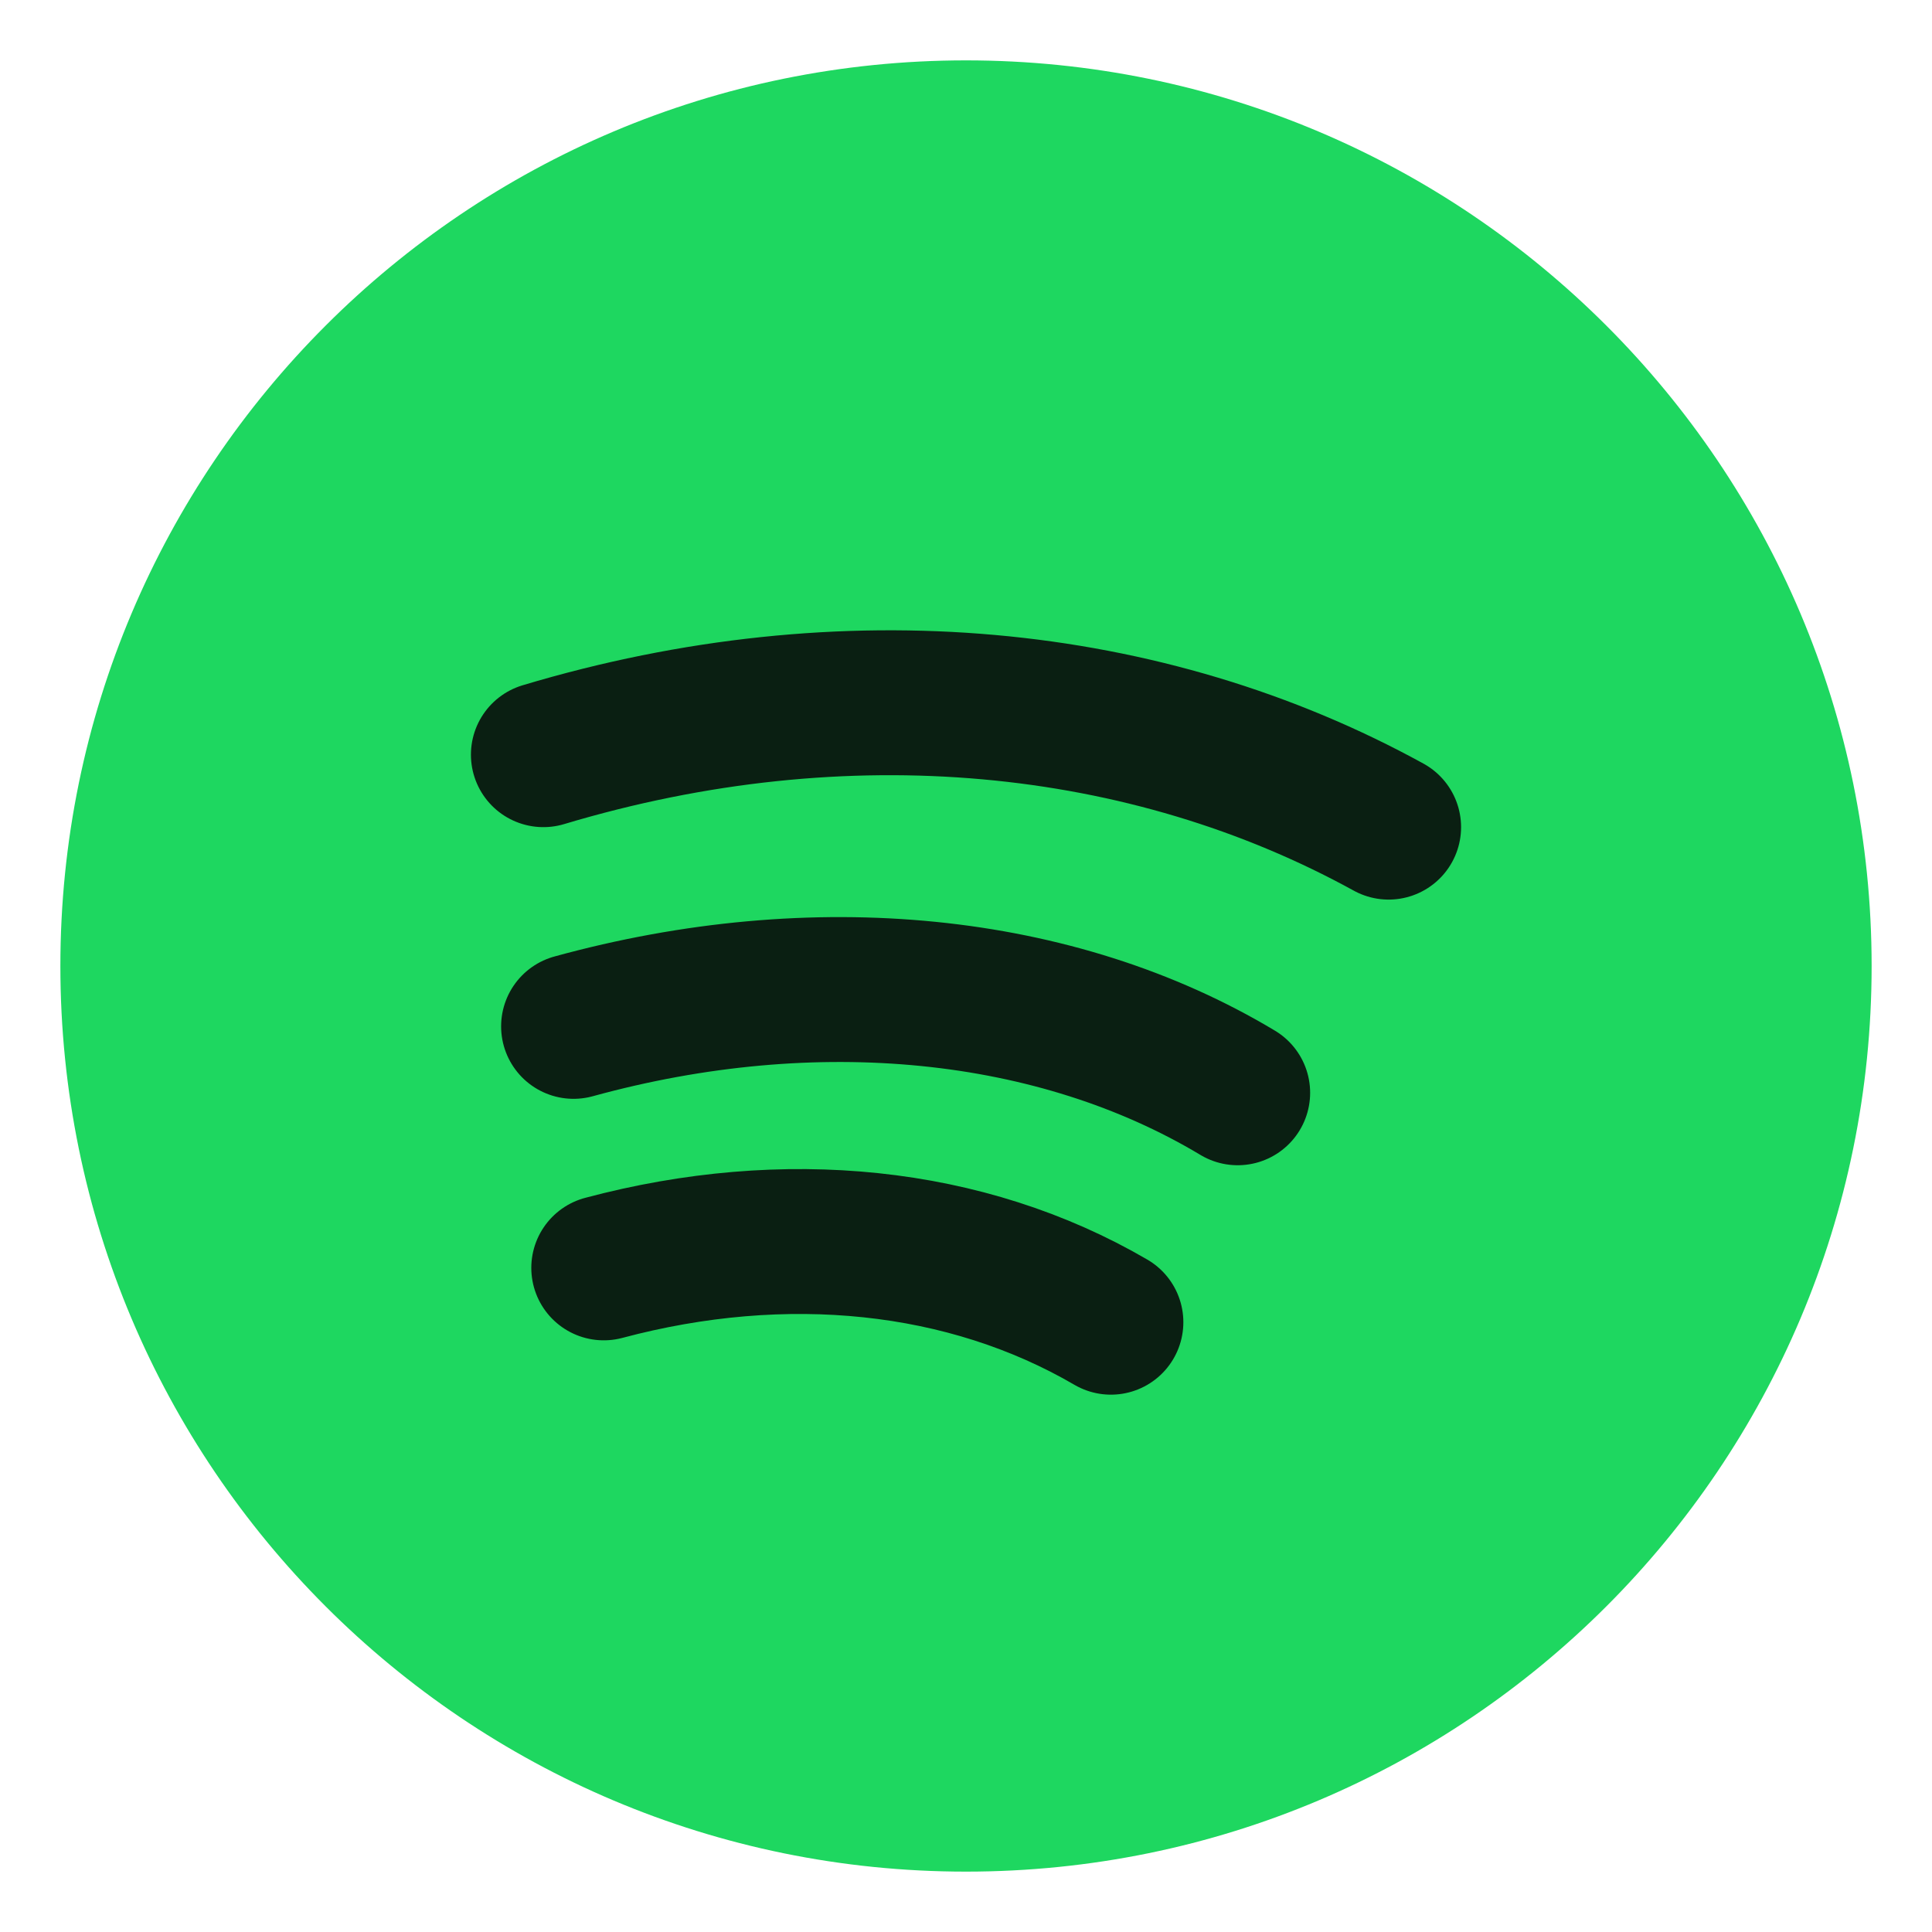
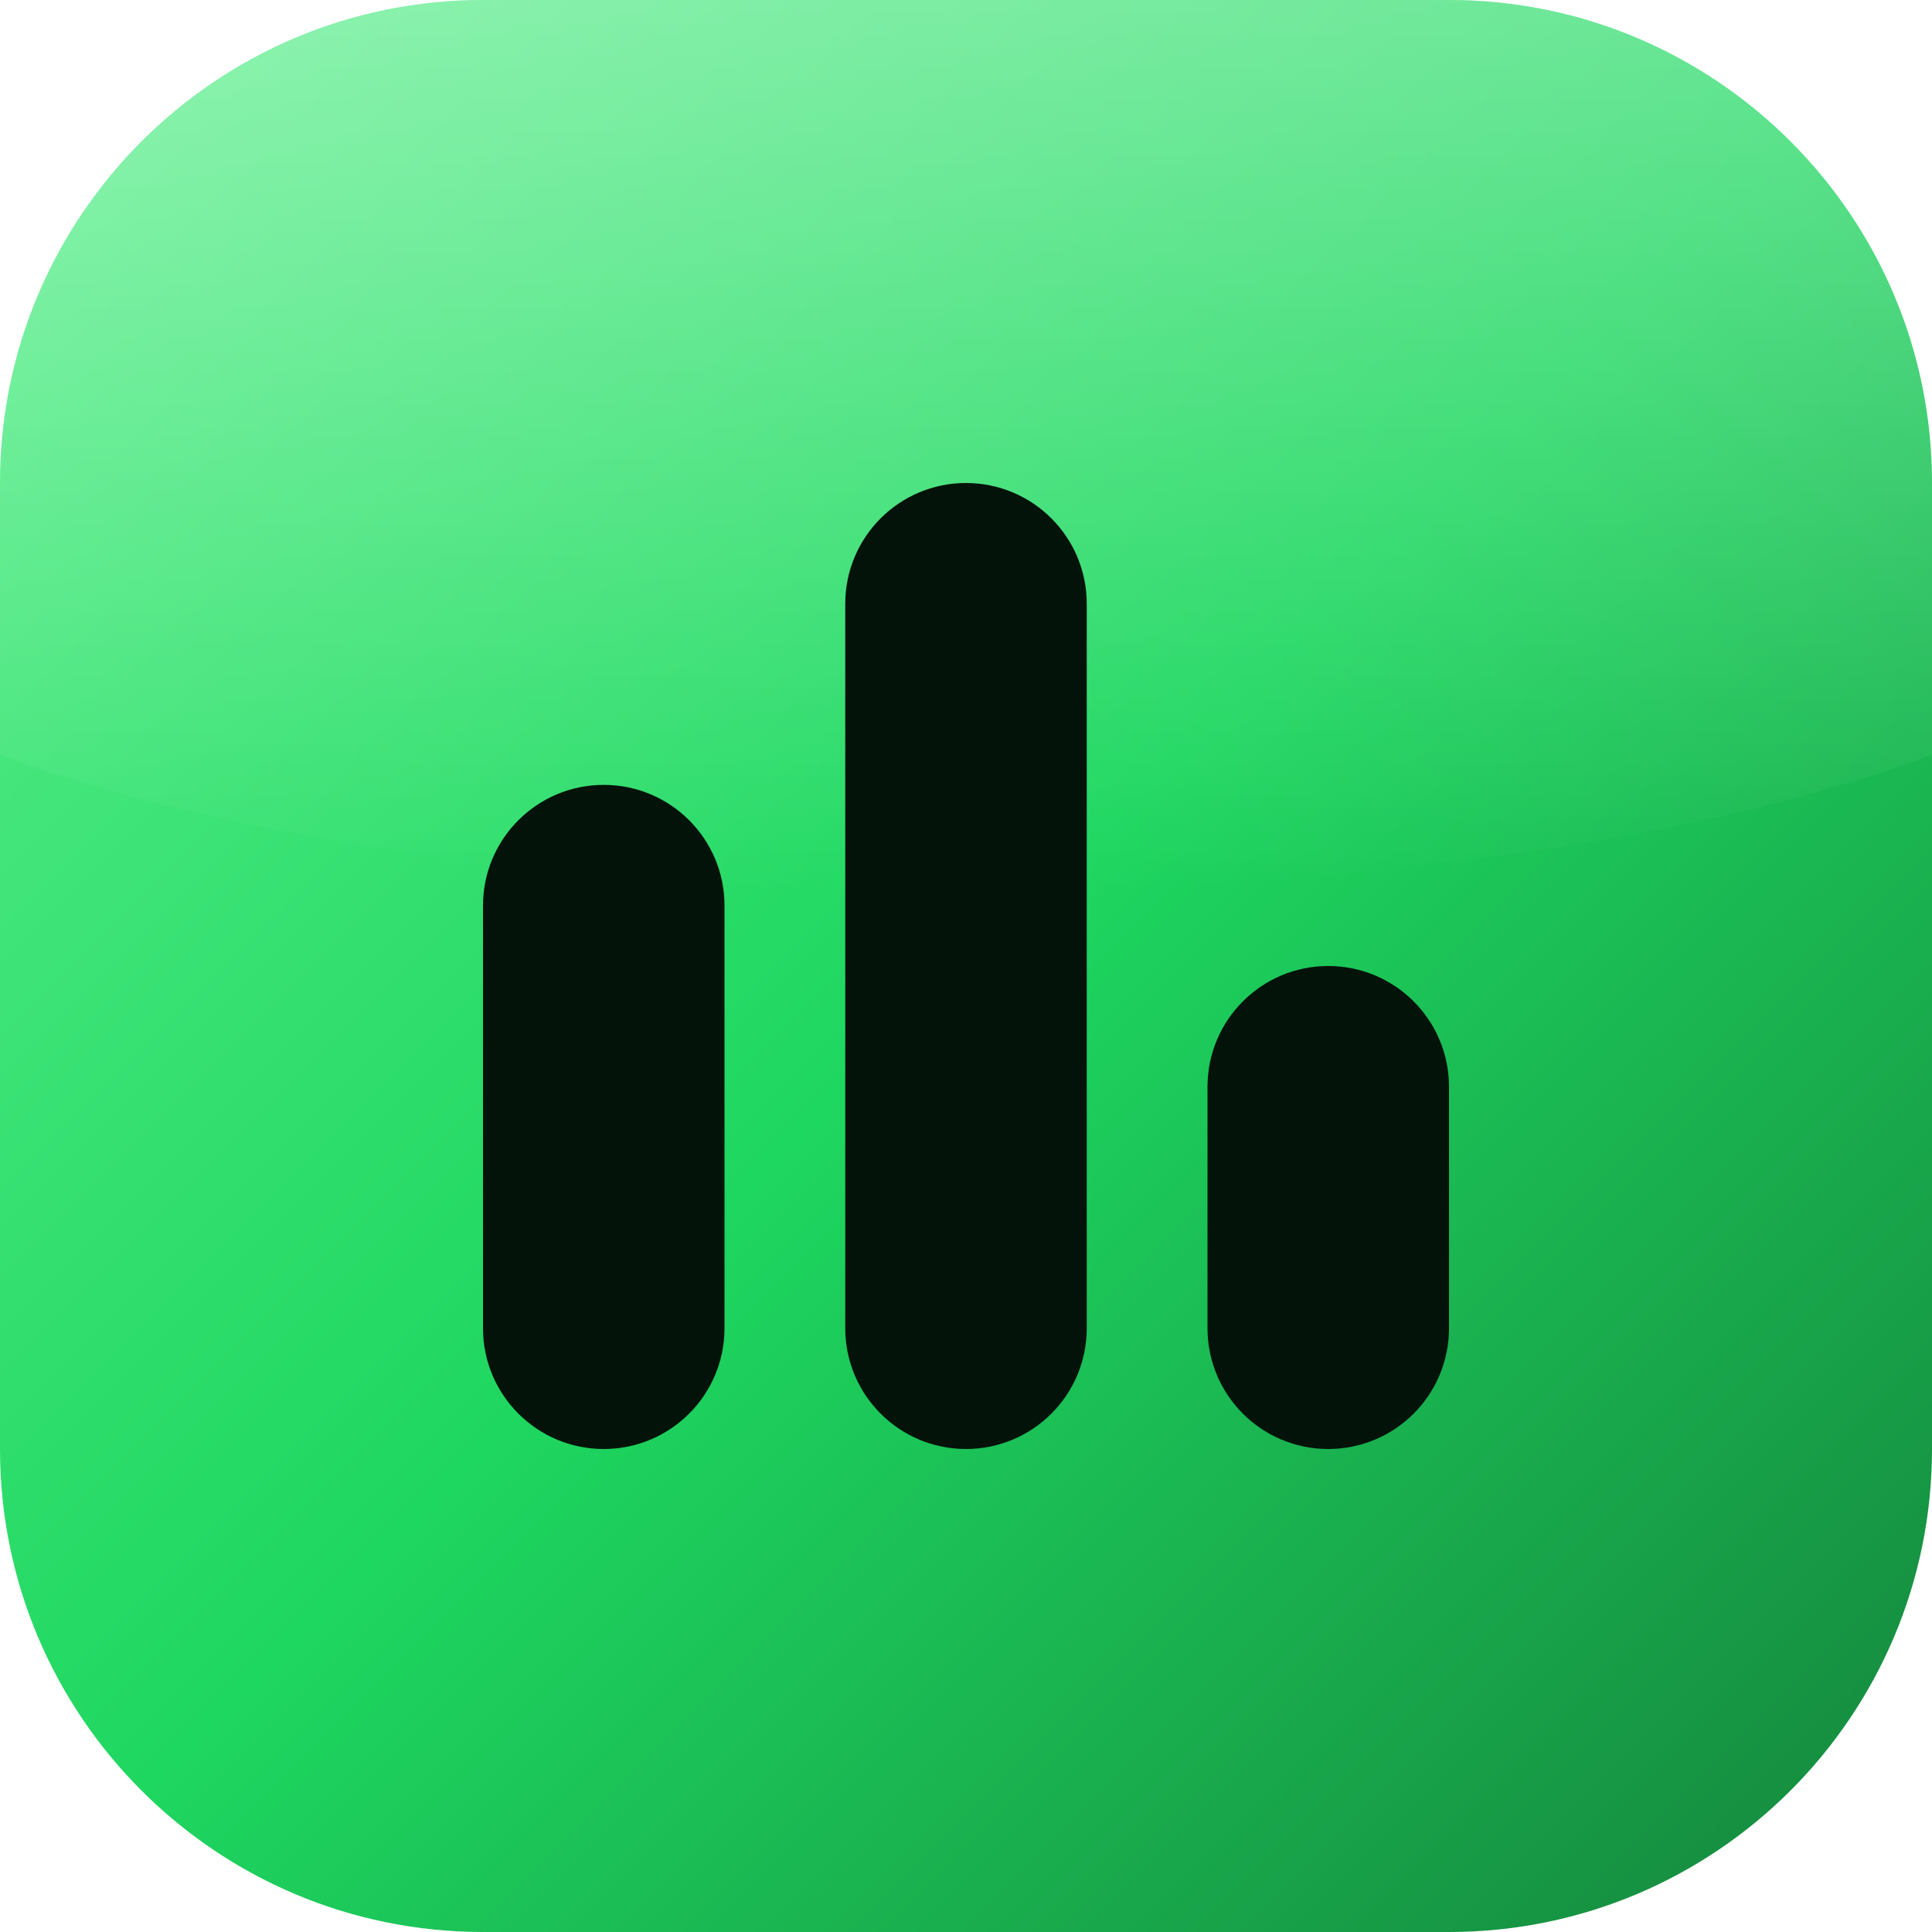
- <svg xmlns="http://www.w3.org/2000/svg" viewBox="0 0 32 32">
-   <circle cx="16" cy="16" r="15" fill="#1ed760" />
-   <g fill="none" stroke="#0a1f12" stroke-width="2.4" stroke-linecap="round">
-     <path d="M9 12.5c5-1.5 10-1 14 1.2" />
-     <path d="M9.5 17c4-1.1 8-.7 11 1.1" />
-     <path d="M10 21c3-.8 6-.5 8.4.9" />
+ <svg xmlns="http://www.w3.org/2000/svg" viewBox="0 0 32 32" width="32" height="32">
+   <defs>
+     <linearGradient id="t" x1="0" y1="0" x2="1" y2="1">
+       <stop offset="0" stop-color="#5ff08f" />
+       <stop offset="0.5" stop-color="#1ed760" />
+       <stop offset="1" stop-color="#14833b" />
+     </linearGradient>
+     <linearGradient id="s" x1="0" y1="0" x2="0" y2="1">
+       <stop offset="0" stop-color="#ffffff" stop-opacity="0.32" />
+       <stop offset="1" stop-color="#ffffff" stop-opacity="0" />
+     </linearGradient>
+   </defs>
+   <rect width="32" height="32" rx="8" fill="url(#t)" />
+   <path d="M8 0h16a8 8 0 0 1 8 8v4.5C24 15.5 8 15.5 0 12.5V8a8 8 0 0 1 8-8z" fill="url(#s)" />
+   <g fill="#04130a">
+     <rect x="8" y="13" width="4" height="11" rx="2" />
+     <rect x="14" y="8" width="4" height="16" rx="2" />
+     <rect x="20" y="16" width="4" height="8" rx="2" />
  </g>
</svg>
